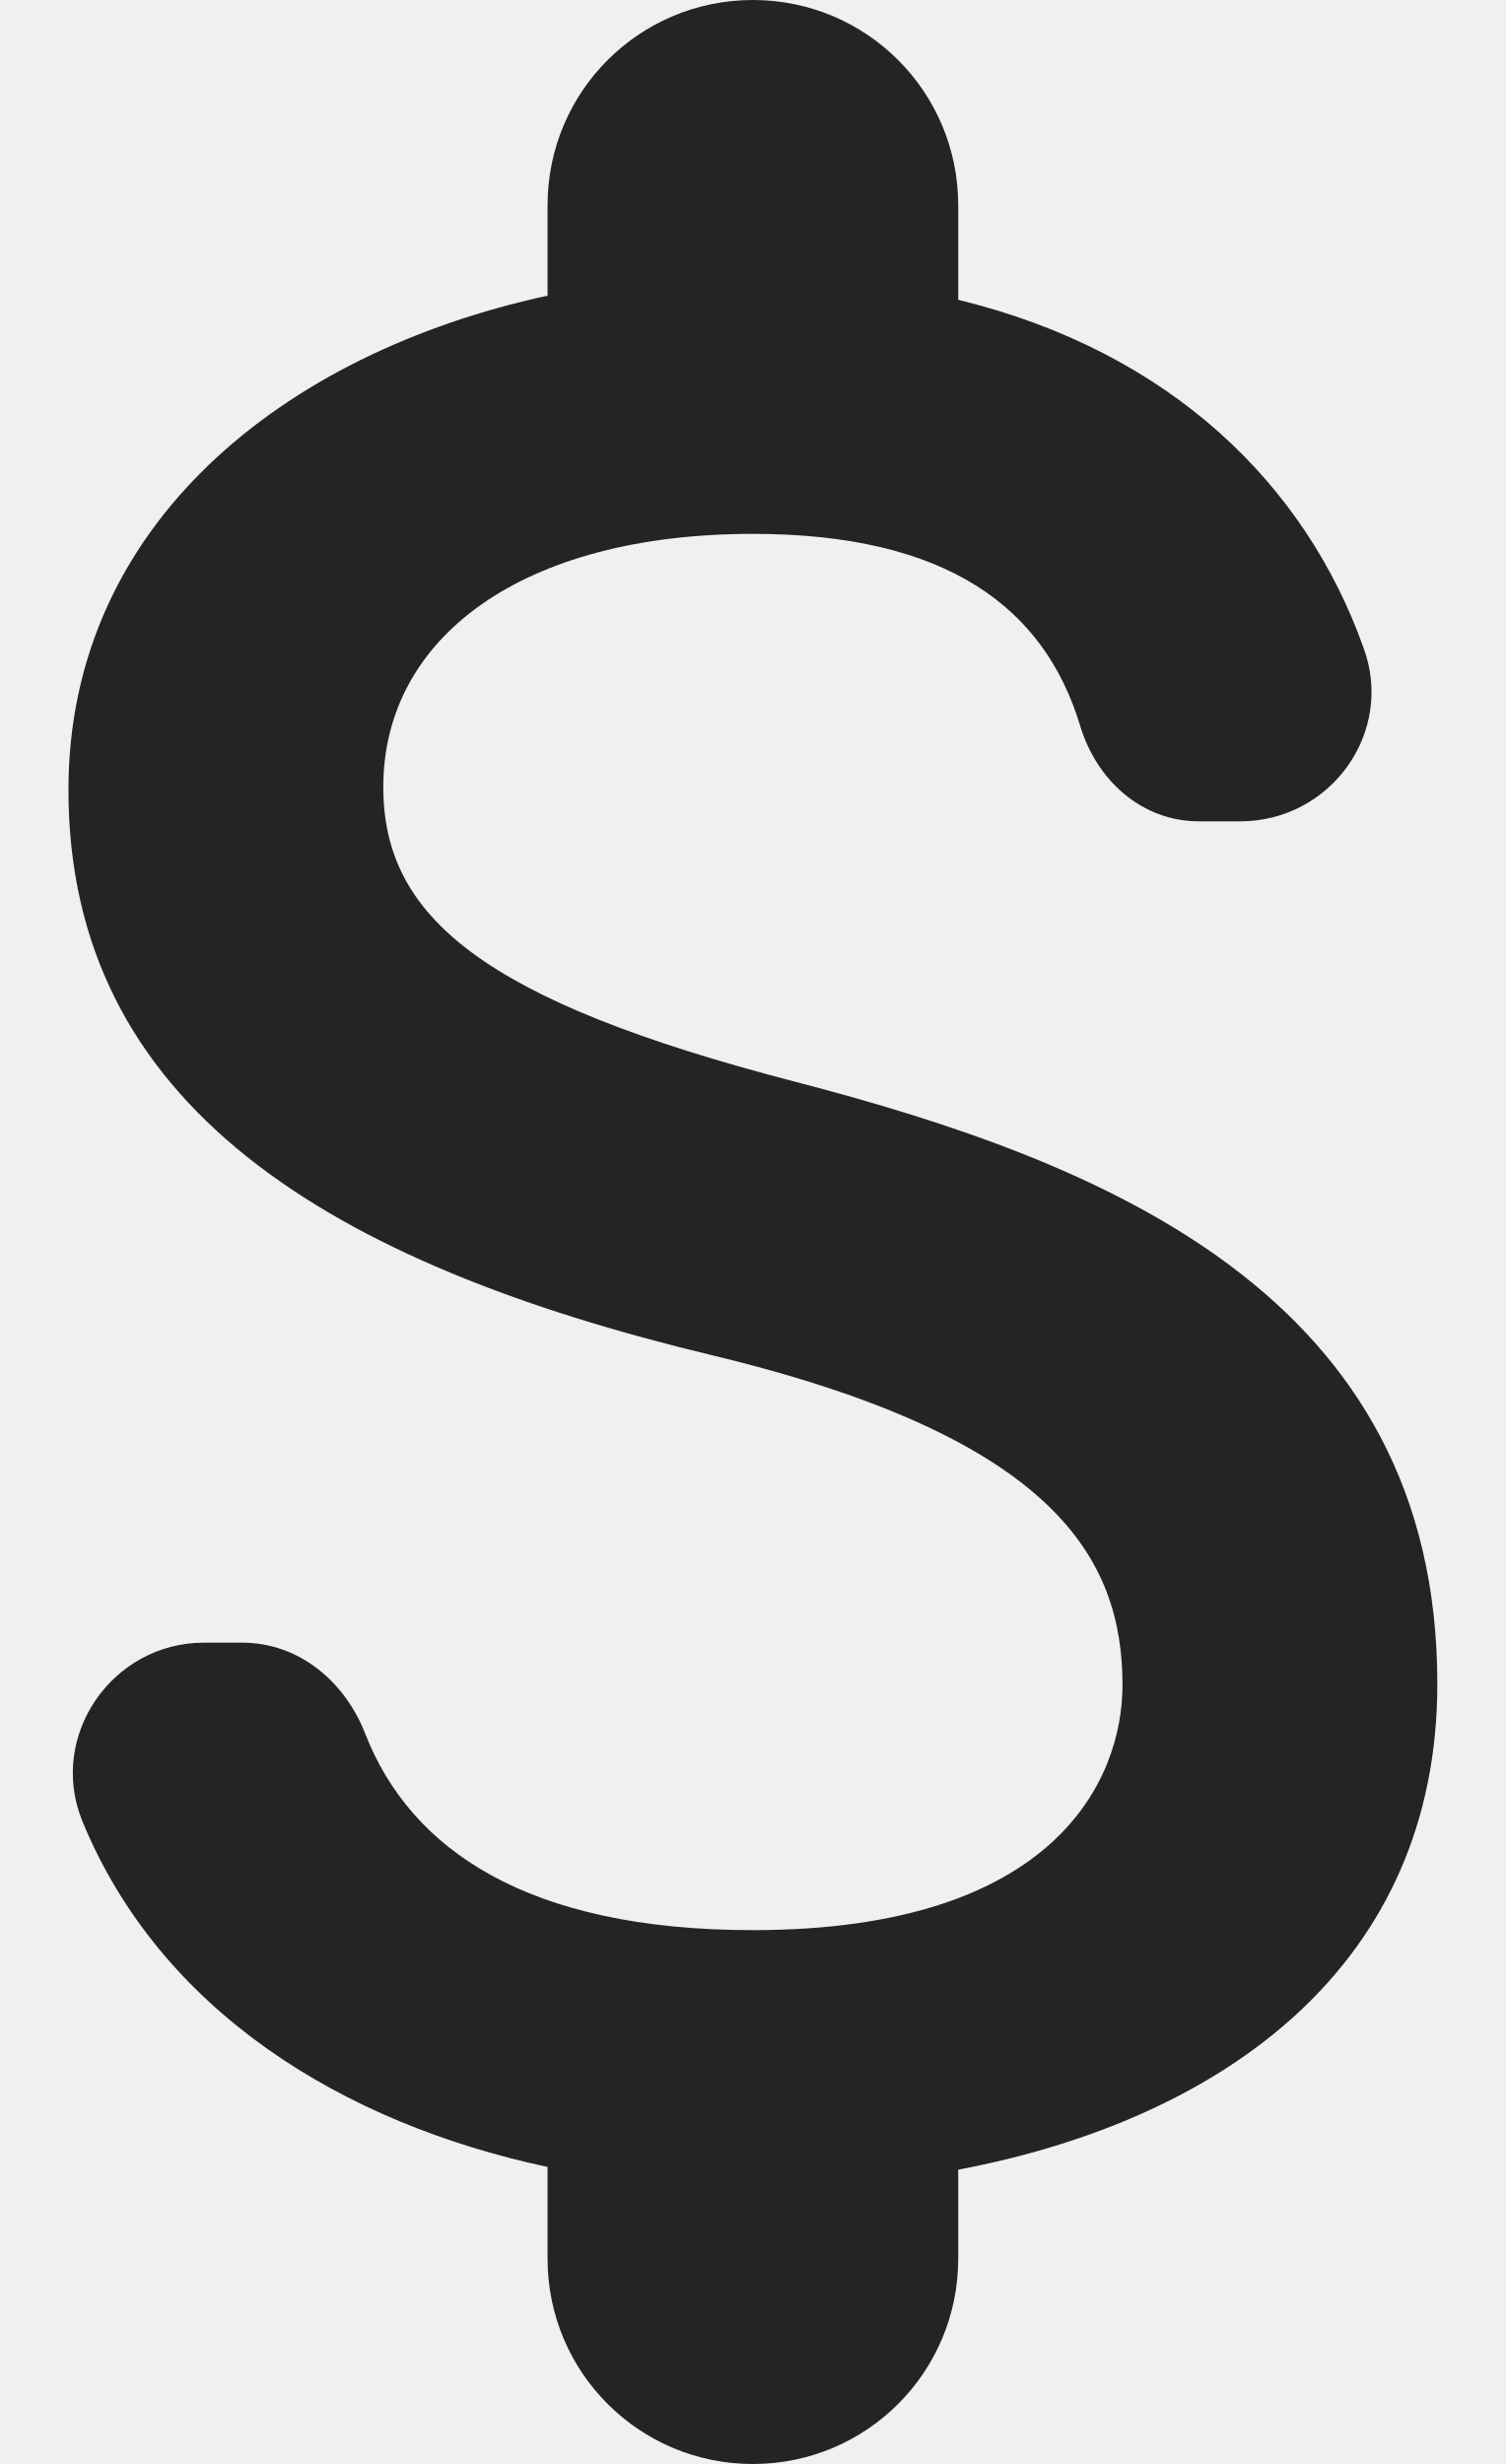
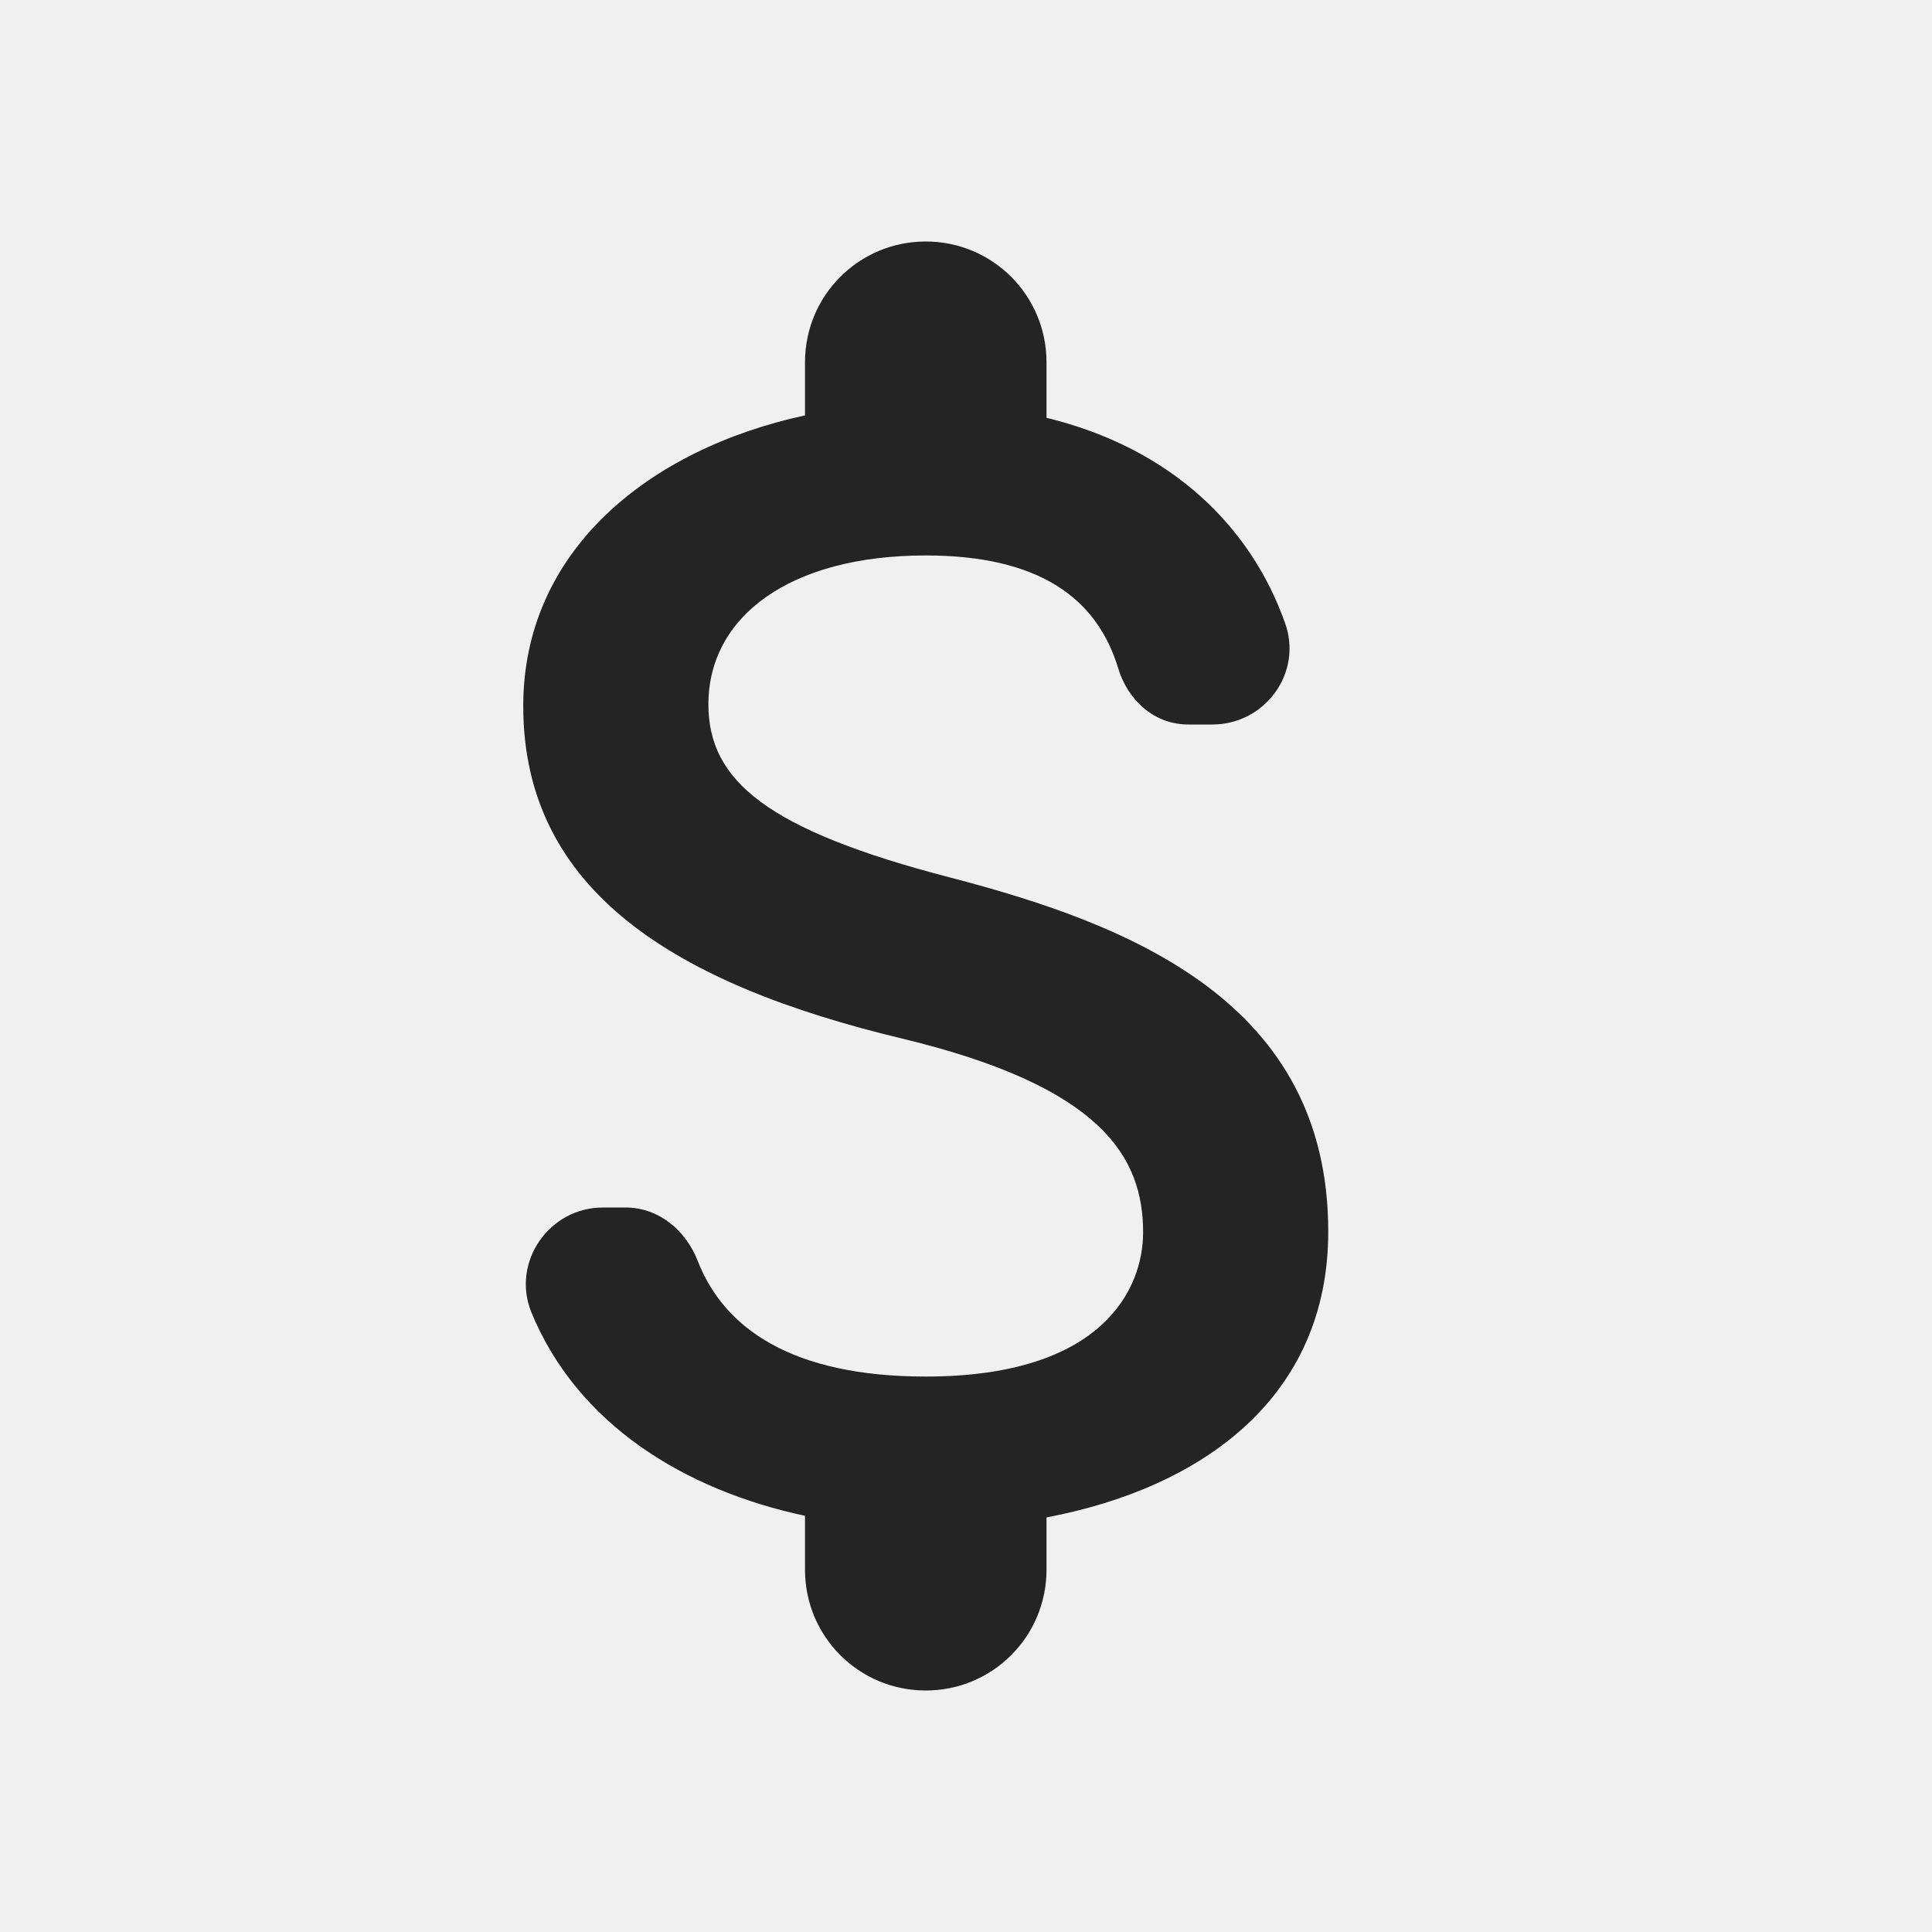
- <svg xmlns="http://www.w3.org/2000/svg" width="11" height="18" viewBox="0 0 11 18" fill="none">
-   <path d="M5.8 7.9C3.53 7.31 2.8 6.7 2.8 5.75C2.8 4.66 3.81 3.9 5.5 3.9C6.92 3.9 7.63 4.44 7.89 5.3C8.01 5.7 8.34 6 8.76 6H9.06C9.72 6 10.19 5.35 9.96 4.73C9.54 3.55 8.56 2.57 7 2.19V1.5C7 0.67 6.33 0 5.5 0C4.67 0 4 0.67 4 1.5V2.16C2.06 2.58 0.5 3.84 0.5 5.77C0.5 8.08 2.41 9.23 5.2 9.9C7.7 10.5 8.2 11.38 8.2 12.31C8.2 13 7.71 14.1 5.5 14.1C3.85 14.1 3 13.51 2.67 12.67C2.52 12.28 2.18 12 1.77 12H1.49C0.82 12 0.35 12.68 0.6 13.3C1.17 14.69 2.5 15.51 4 15.83V16.5C4 17.33 4.67 18 5.5 18C6.33 18 7 17.33 7 16.5V15.85C8.95 15.48 10.5 14.35 10.5 12.3C10.5 9.46 8.07 8.49 5.8 7.9Z" fill="#242424" />
+ <svg xmlns="http://www.w3.org/2000/svg" width="24" height="24" viewBox="0 0 24 24" fill="none">
+   <g clip-path="url(#clip0_86_310)">
+     <path d="M11.8 10.9C9.53 10.31 8.8 9.7 8.8 8.75C8.8 7.66 9.81 6.9 11.5 6.9C12.92 6.9 13.63 7.44 13.89 8.3C14.01 8.7 14.34 9 14.76 9H15.06C15.72 9 16.19 8.35 15.96 7.73C15.54 6.55 14.56 5.57 13 5.19V4.5C13 3.67 12.33 3 11.5 3C10.67 3 10 3.67 10 4.5V5.16C8.06 5.58 6.5 6.84 6.5 8.77C6.5 11.08 8.41 12.23 11.2 12.9C13.7 13.5 14.2 14.38 14.2 15.31C14.2 16 13.71 17.1 11.5 17.1C9.85 17.1 9 16.51 8.67 15.67C8.52 15.28 8.18 15 7.77 15H7.49C6.82 15 6.35 15.68 6.6 16.3C7.17 17.69 8.5 18.51 10 18.83V19.5C10 20.33 10.67 21 11.5 21C12.33 21 13 20.33 13 19.5V18.85C14.95 18.48 16.5 17.35 16.5 15.3C16.5 12.46 14.07 11.49 11.8 10.9Z" fill="#242424" />
+   </g>
+   <defs>
+     <clipPath id="clip0_86_310">
+       <rect width="24" height="24" fill="white" />
+     </clipPath>
+   </defs>
</svg>
